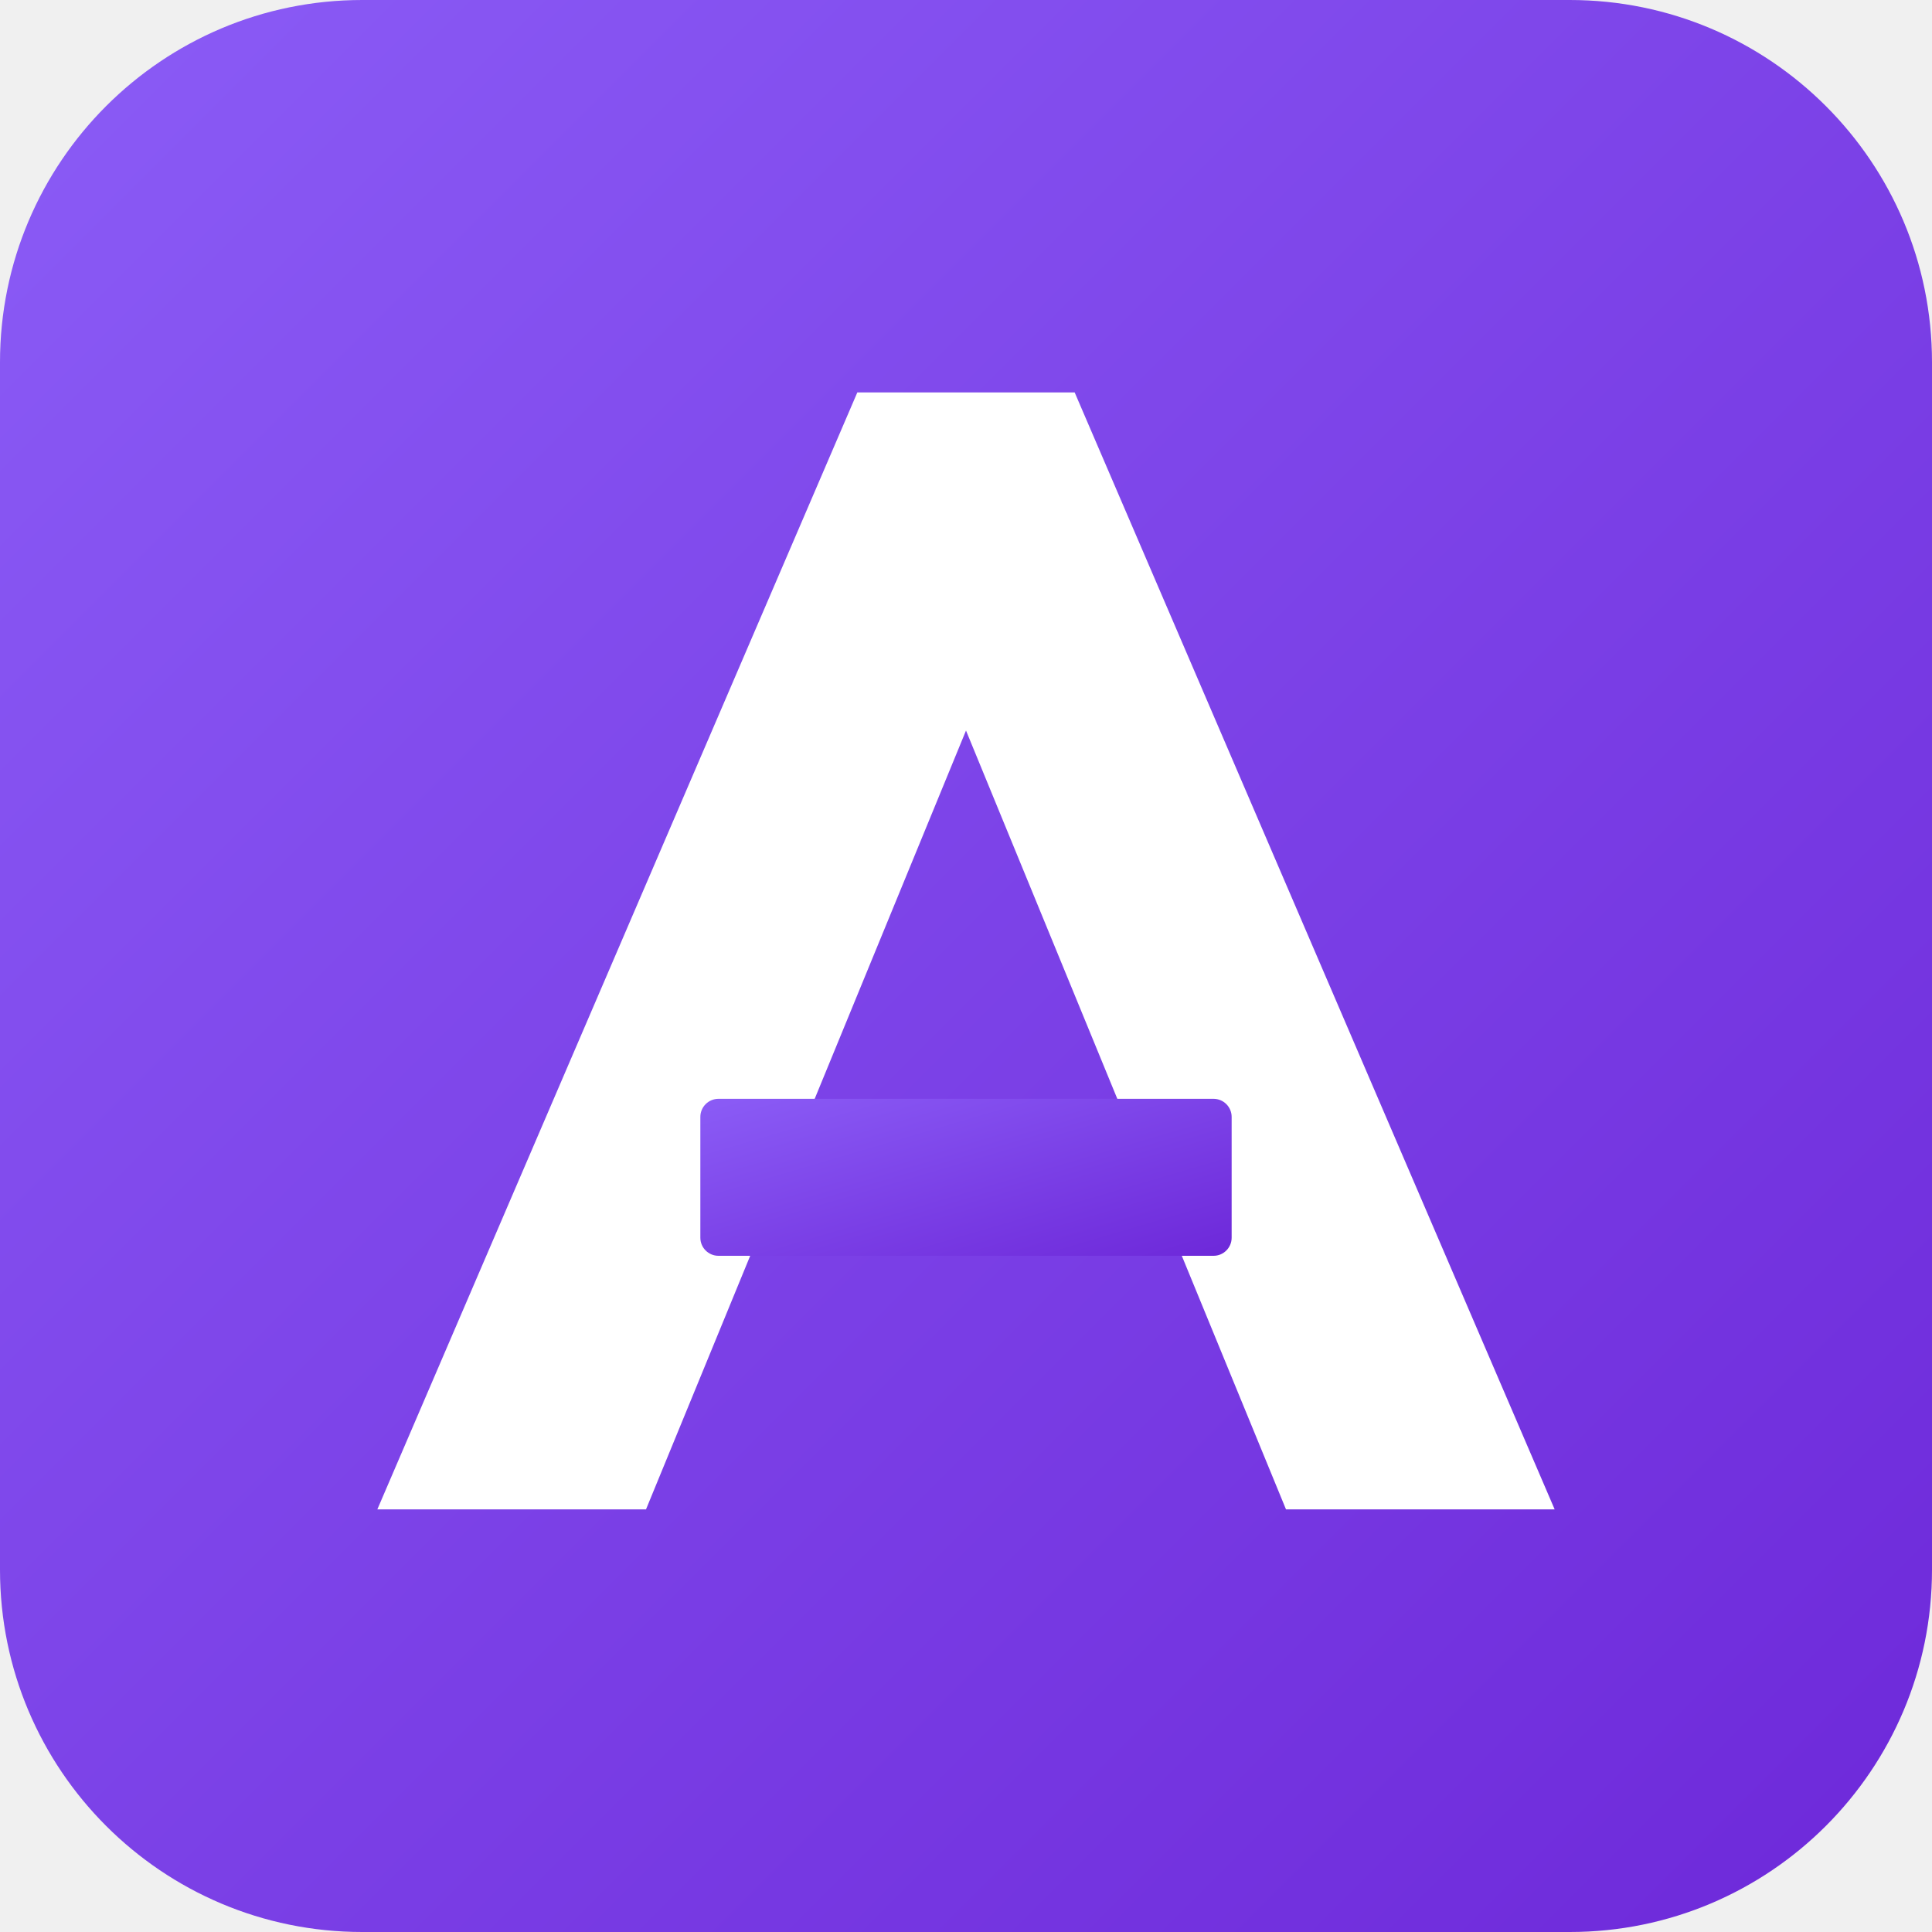
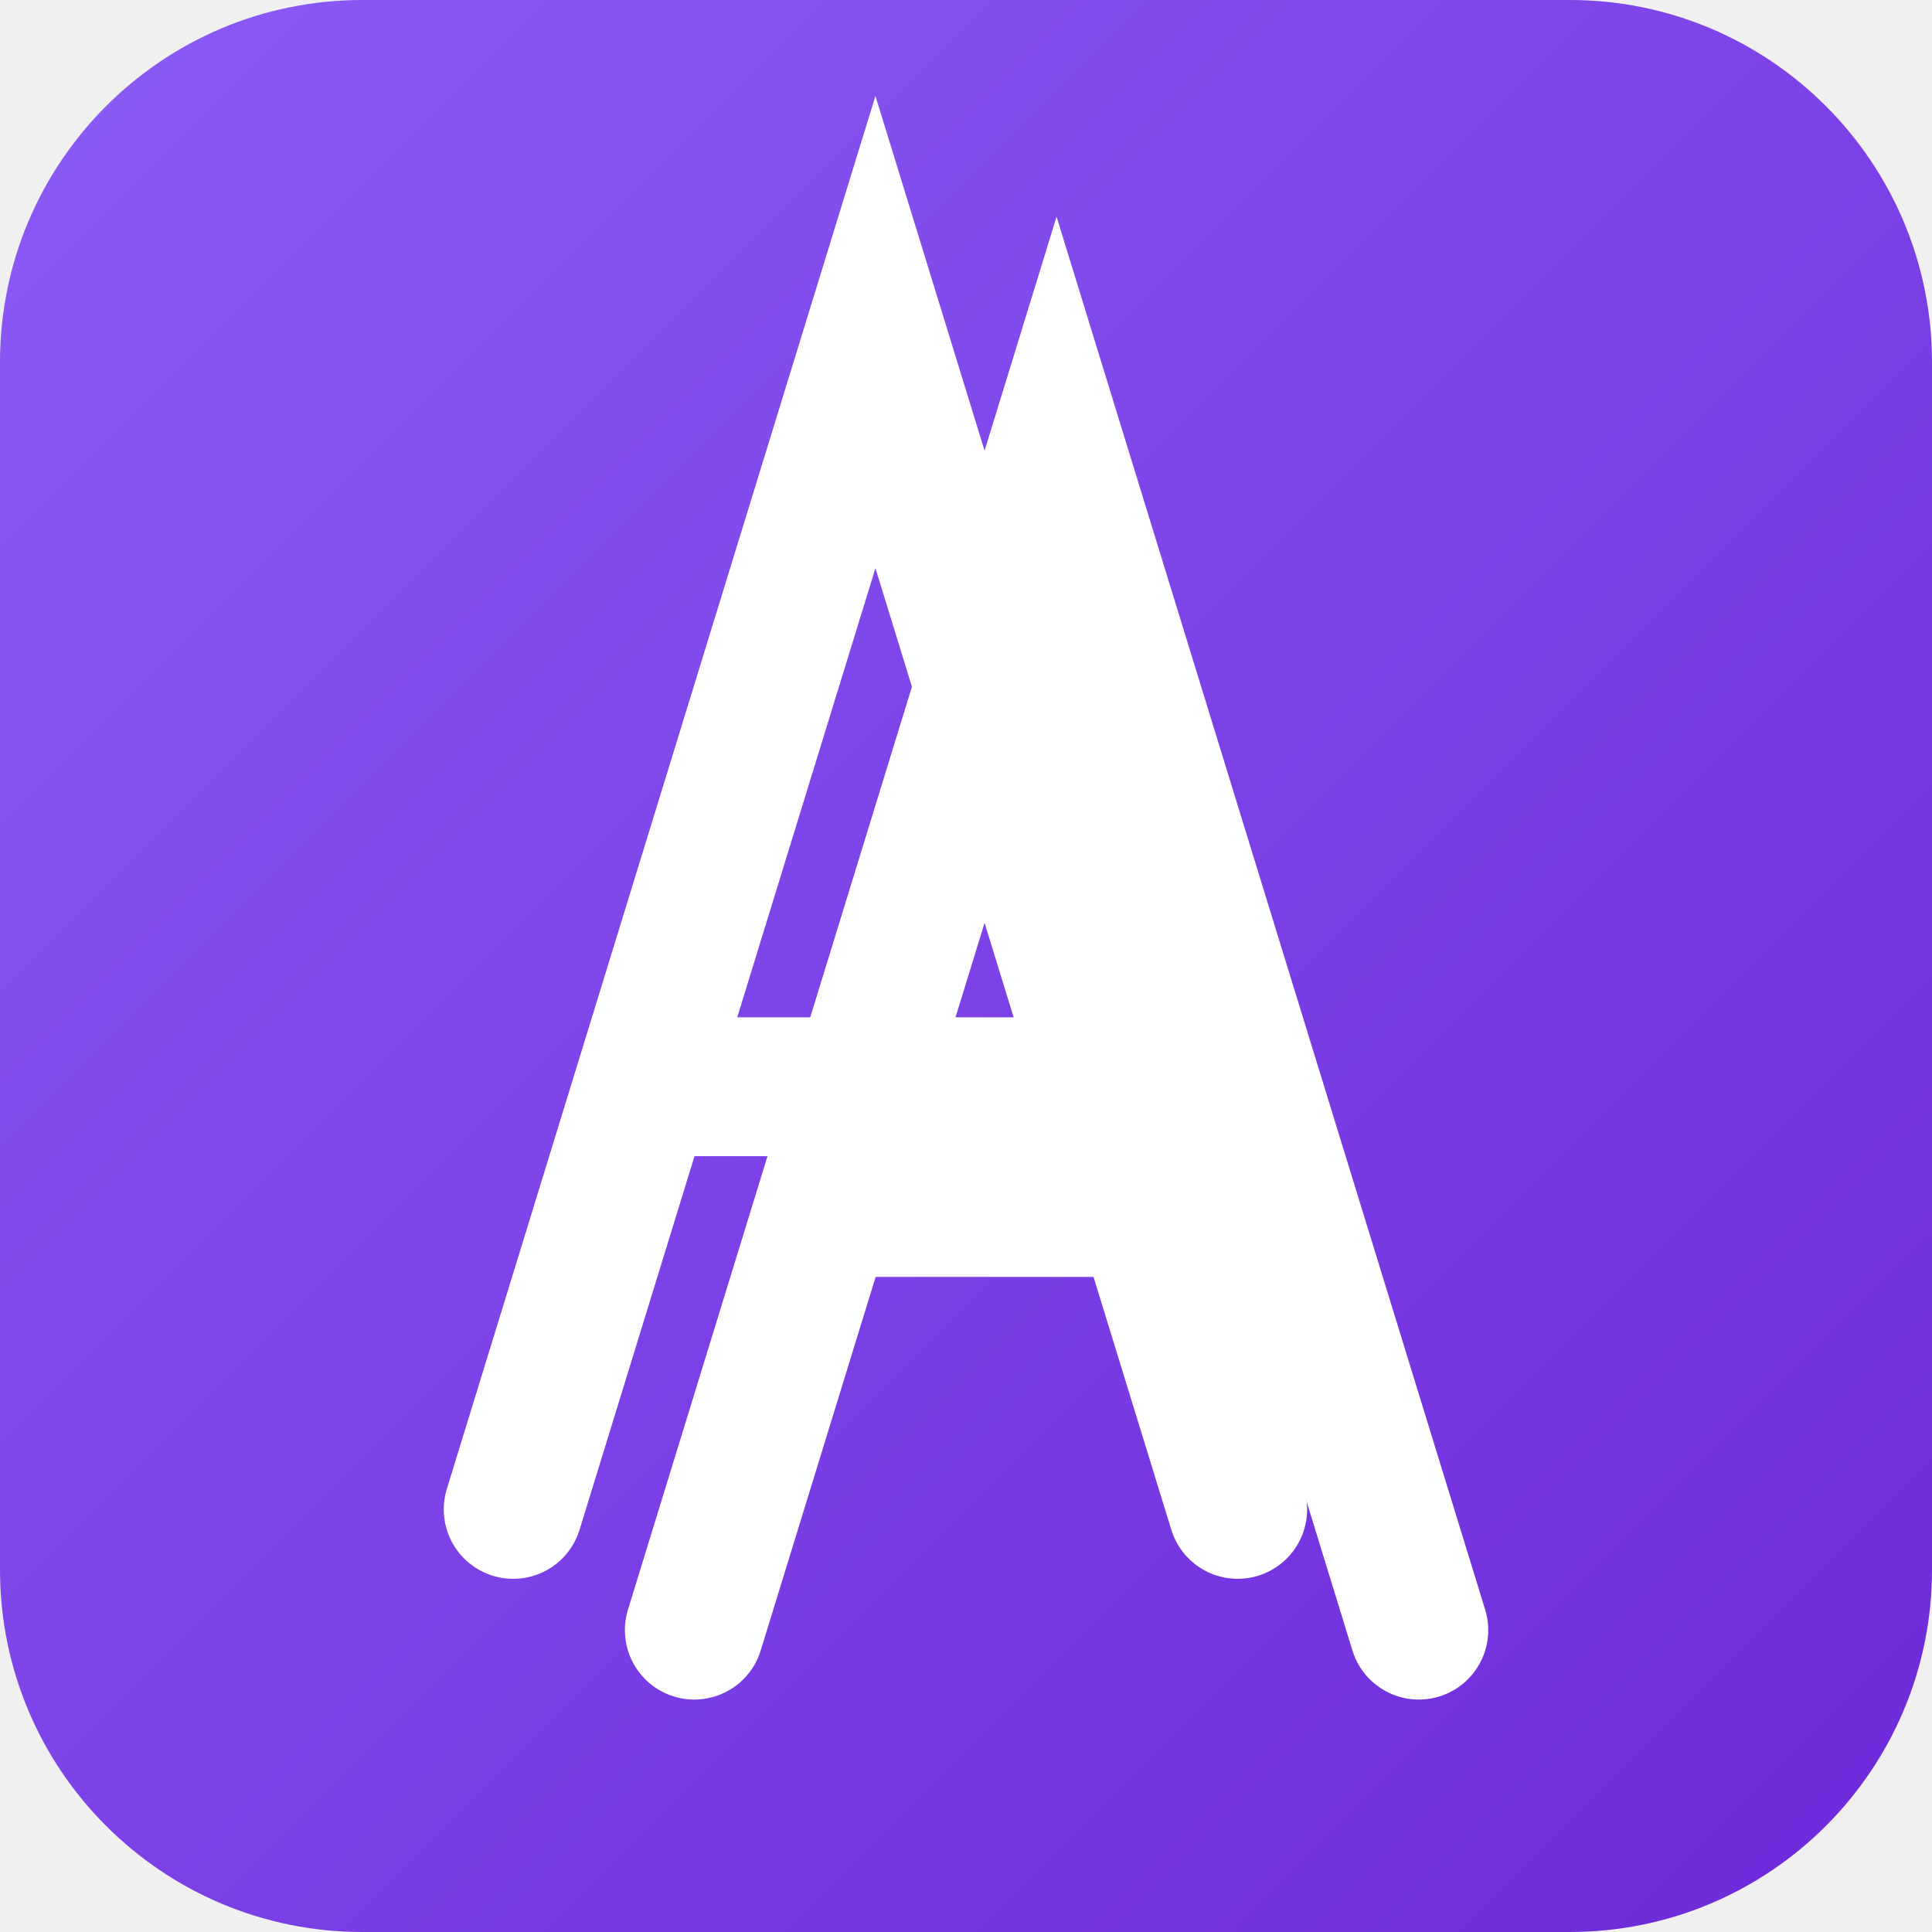
- <svg xmlns="http://www.w3.org/2000/svg" viewBox="0 0 64 64">
+ <svg xmlns="http://www.w3.org/2000/svg" viewBox="0 0 64 64" shape-rendering="geometricPrecision">
  <defs>
    <linearGradient id="tile" x1="0" y1="0" x2="1" y2="1">
      <stop offset="0%" stop-color="#8b5cf6" />
      <stop offset="100%" stop-color="#6d28d9" />
    </linearGradient>
  </defs>
  <rect width="64" height="64" rx="12" fill="url(#tile)" />
-   <path d="M12.5 50 L28.4 13 H35.6 L51.5 50 H42.6 L32 24.2 L21.4 50 Z" fill="#ffffff" />
-   <rect x="23.2" y="36.4" width="17.6" height="5.2" rx="0.6" fill="url(#tile)" />
+   <g fill="none" stroke="#ffffff" stroke-width="4.6" stroke-linecap="round" stroke-linejoin="miter" stroke-miterlimit="4">
+     <g transform="translate(-3 -2)">
+       <path d="M20 52 L32 13 L44 52" />
+       <path d="M24.5 38 L39.5 38" />
+     </g>
+     <g transform="translate(3 2)">
+       <path d="M20 52 L32 13 L44 52" />
+       <path d="M24.5 38 L39.5 38" />
+     </g>
+   </g>
</svg>
